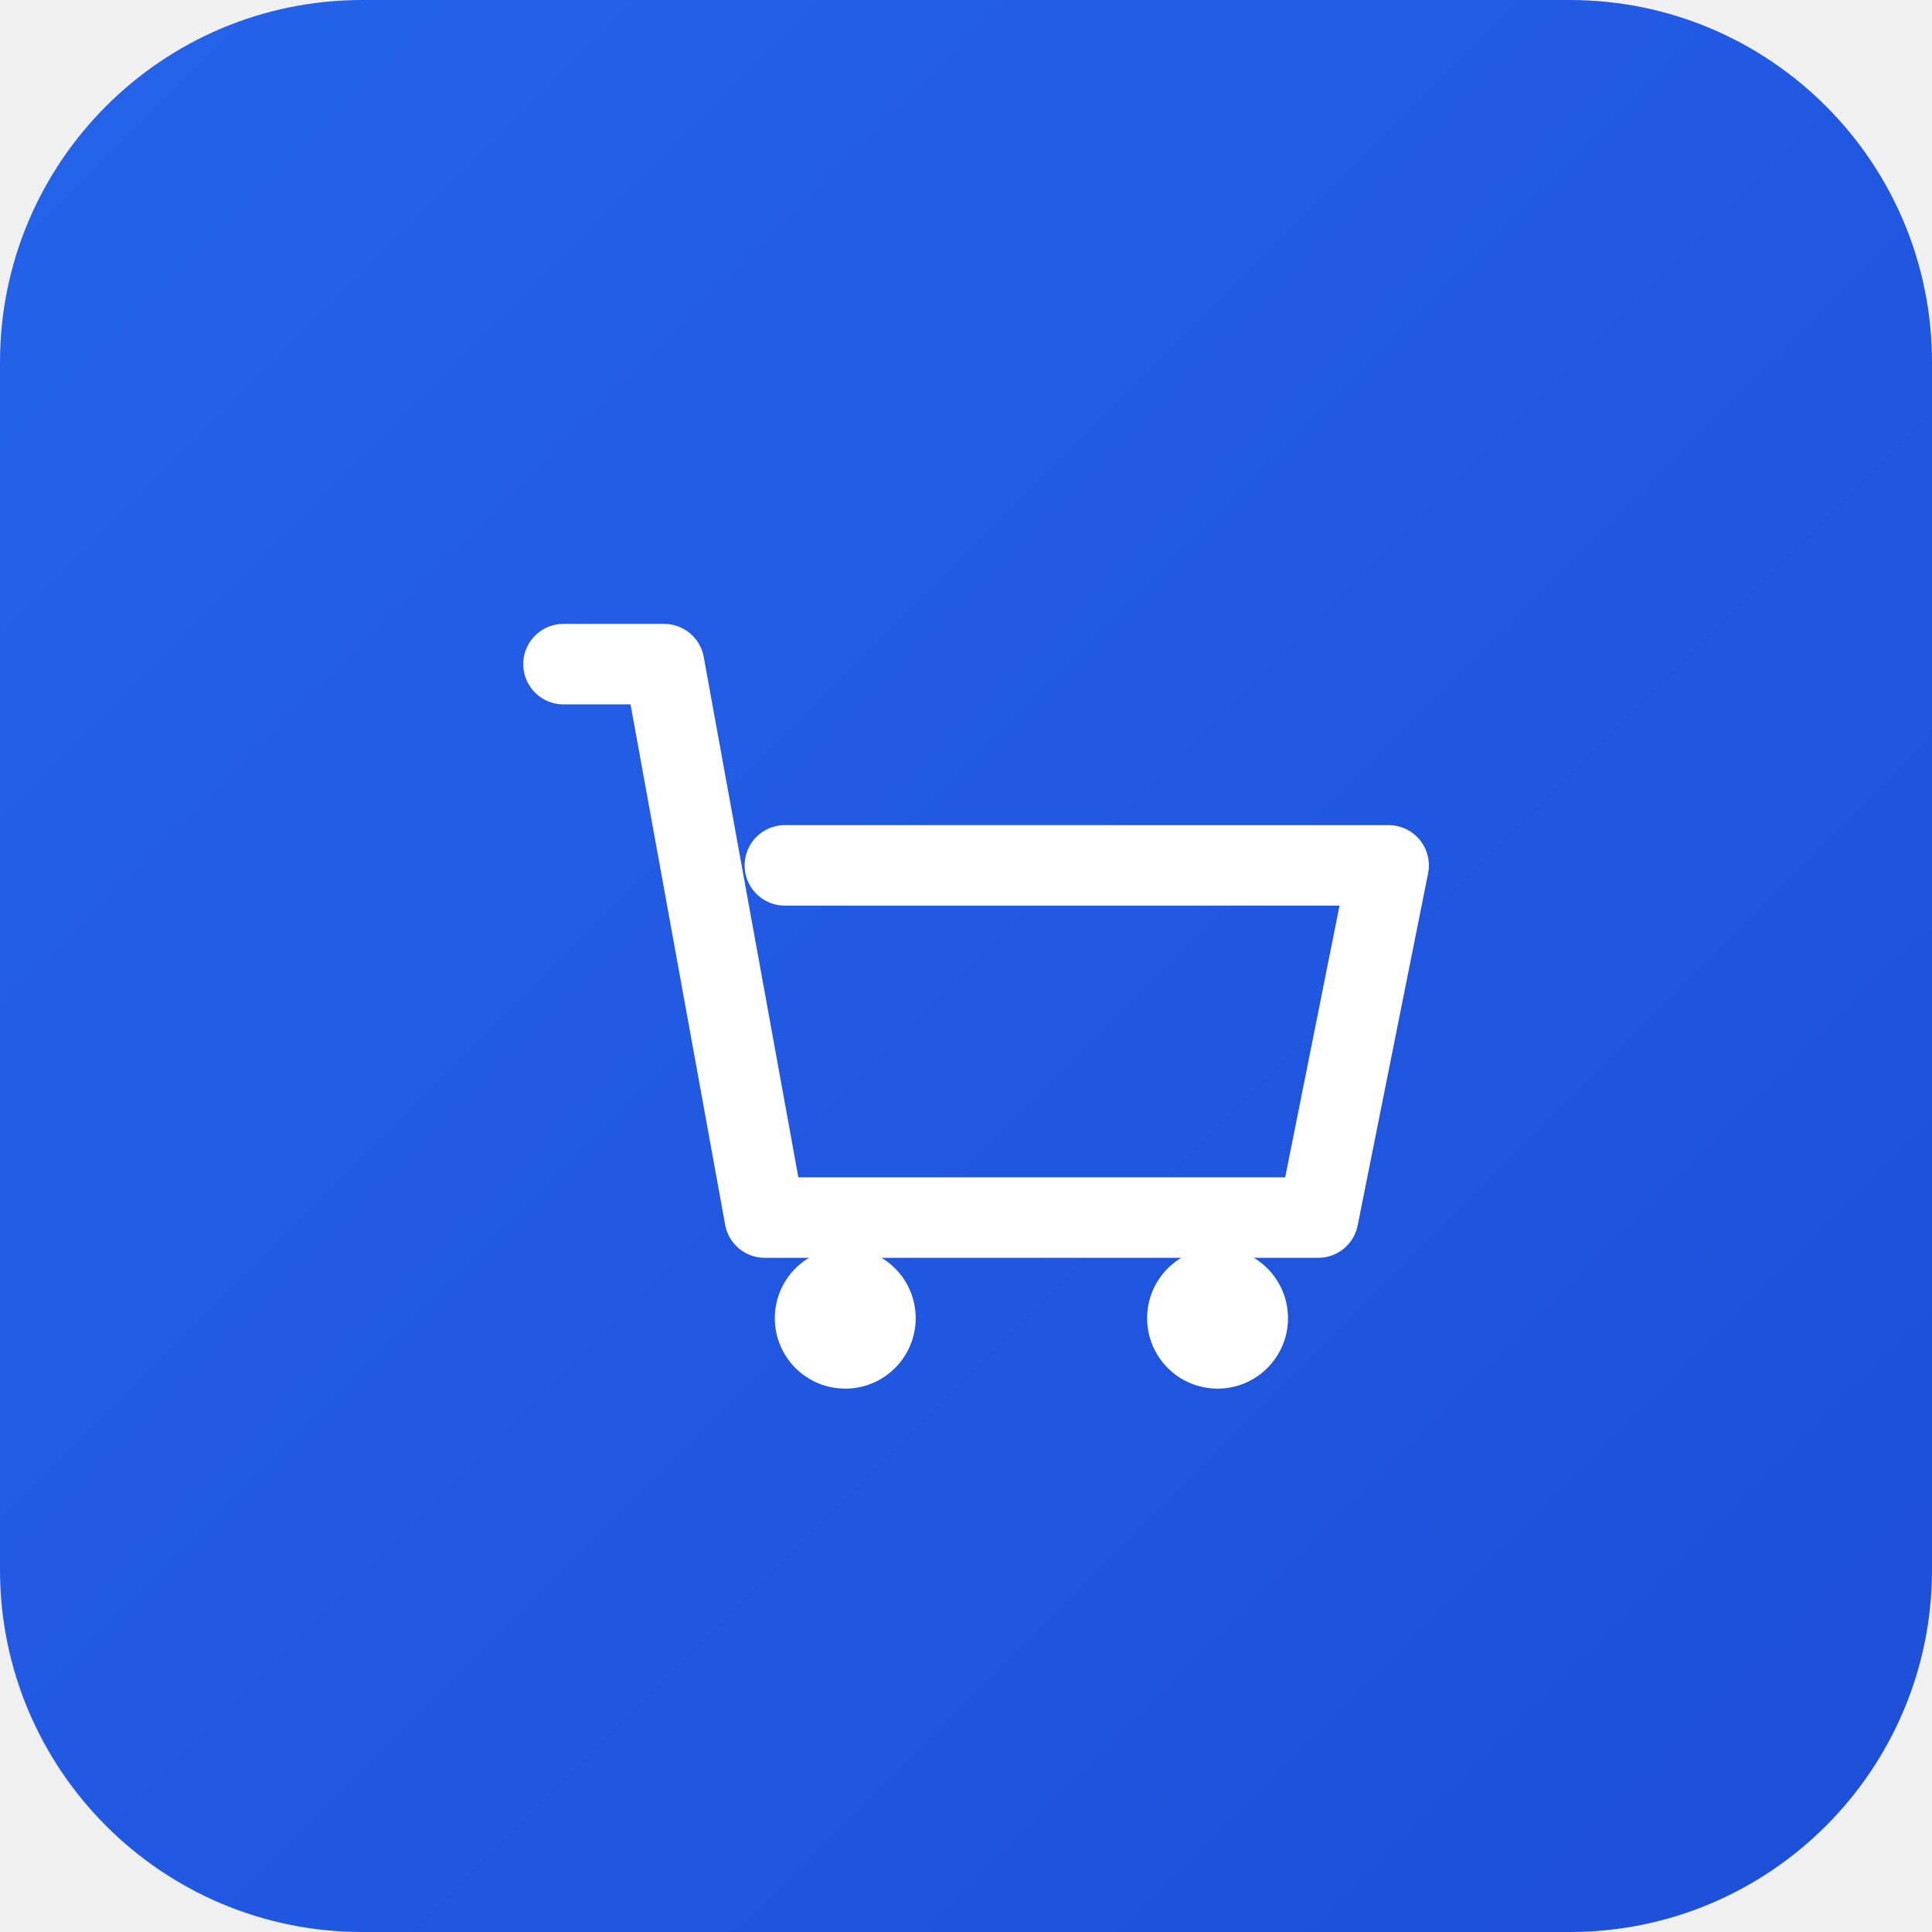
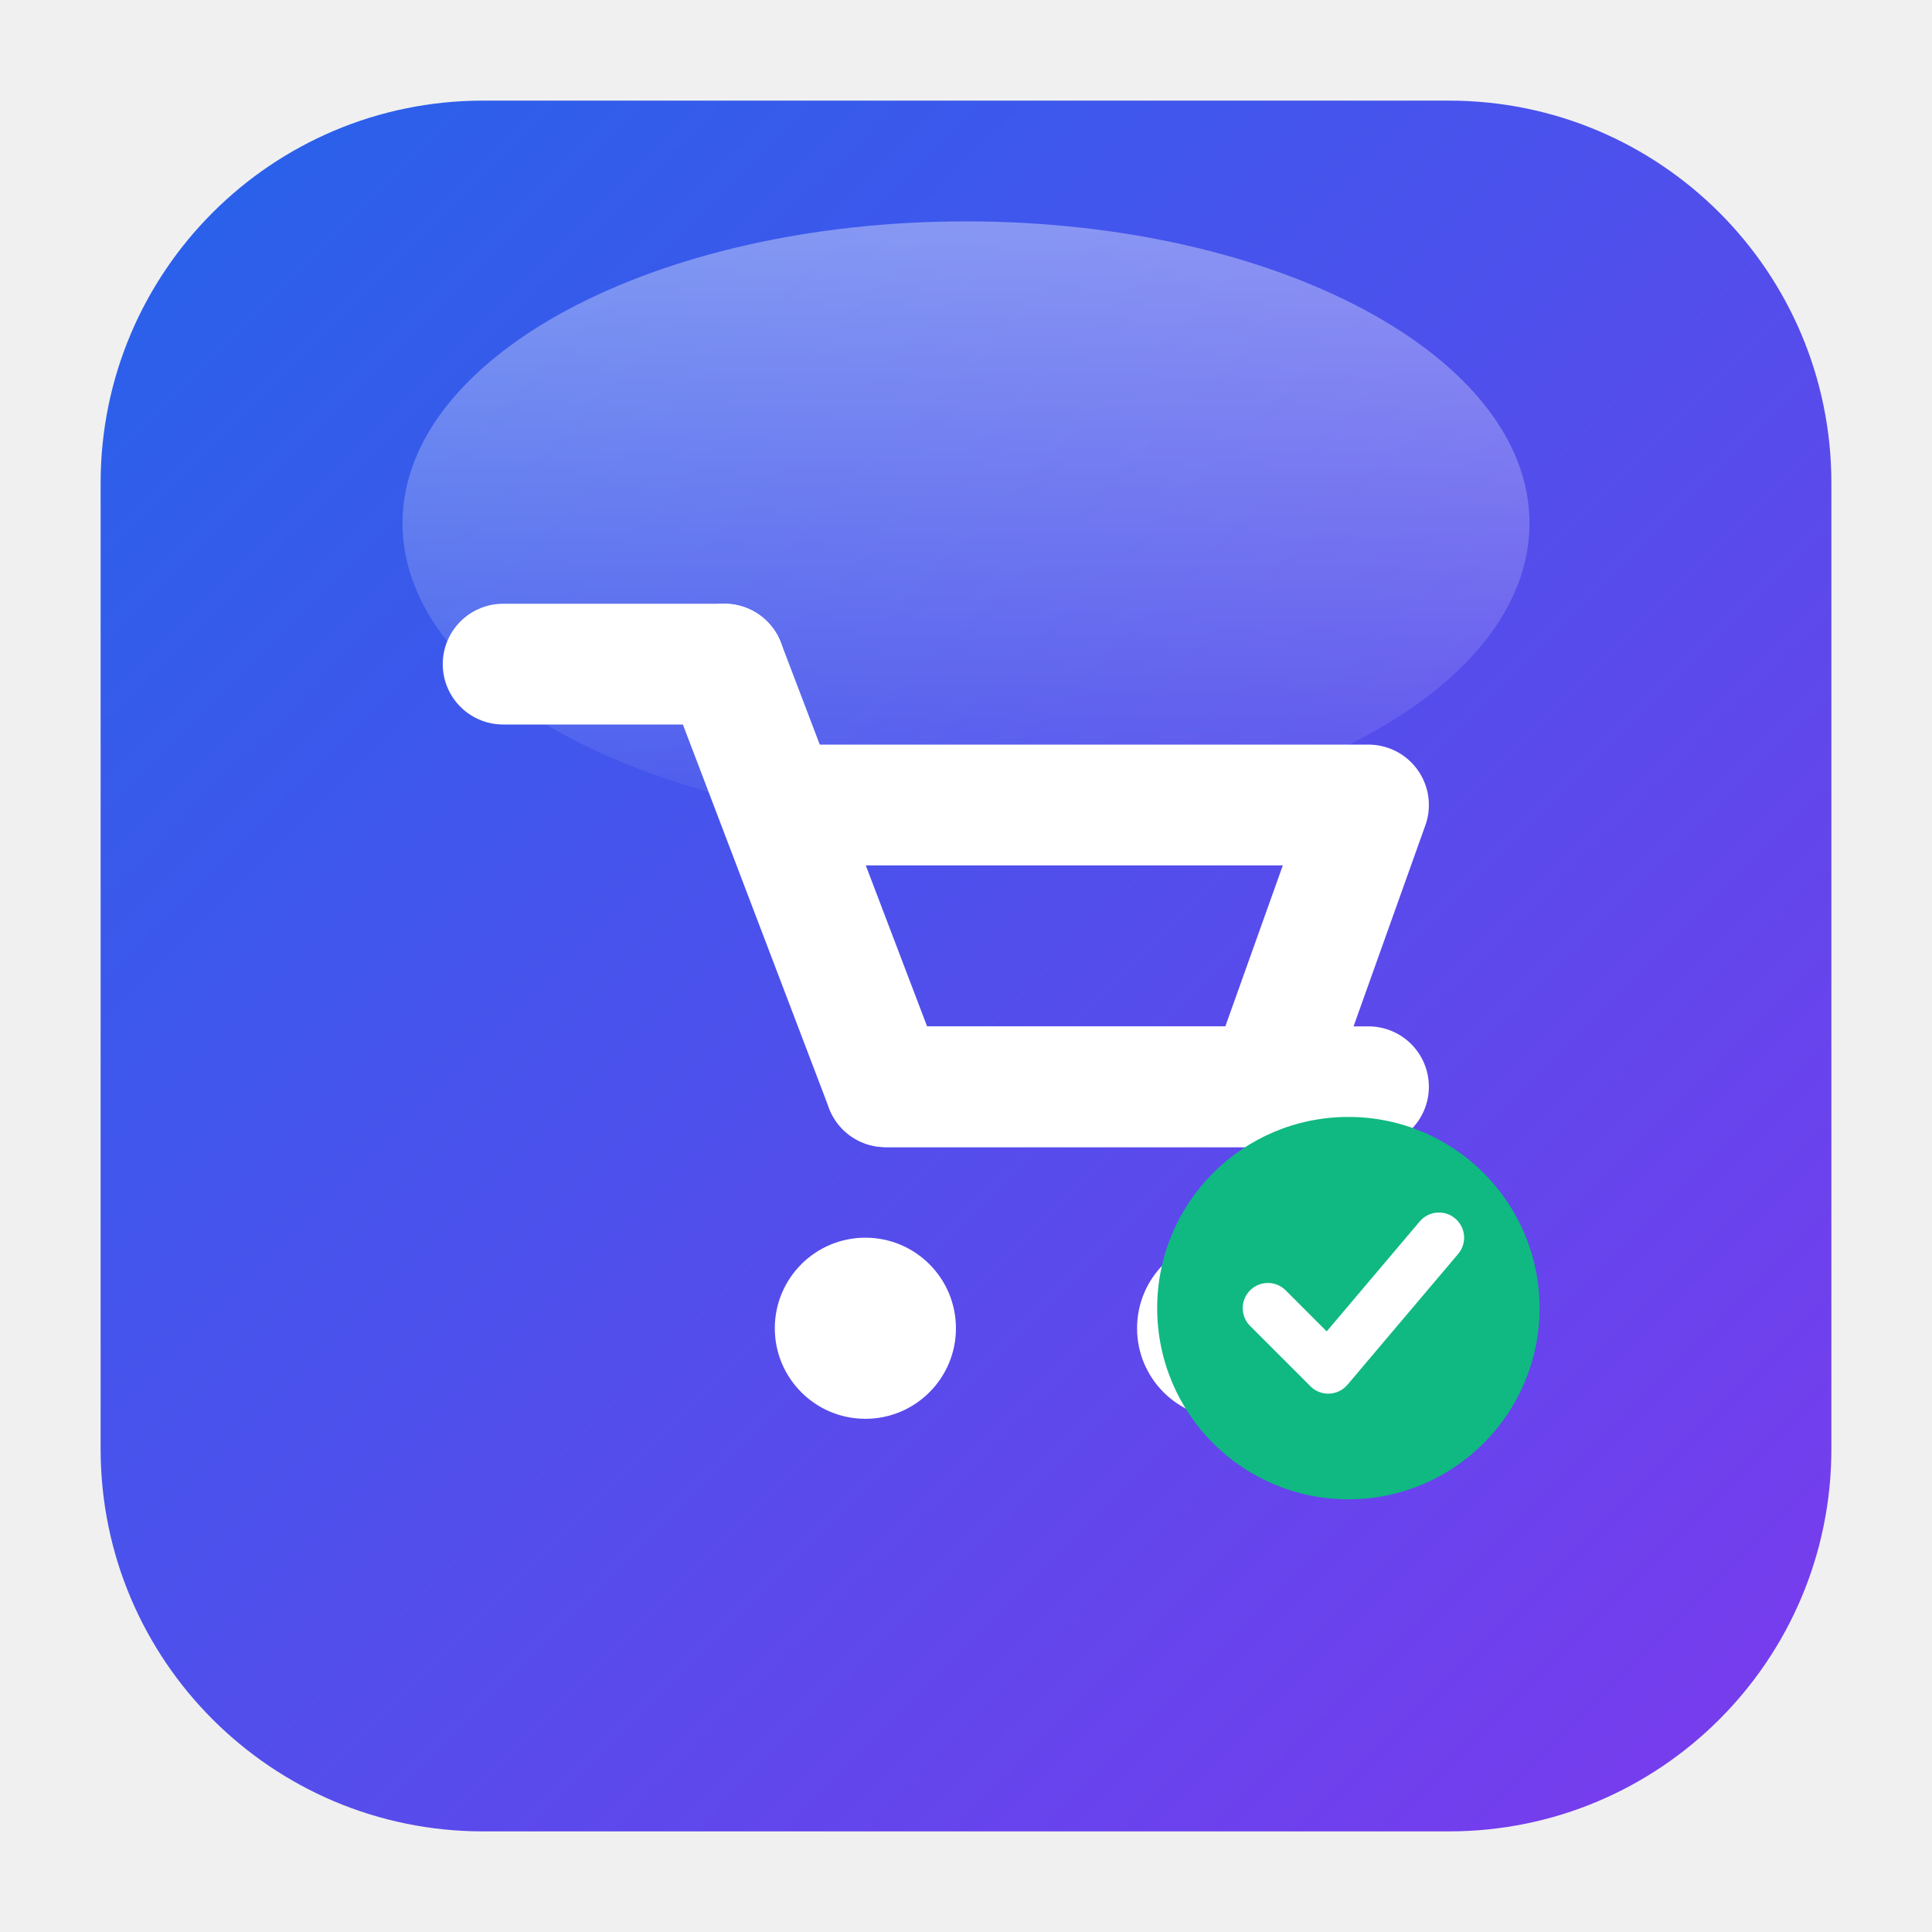
- <svg xmlns="http://www.w3.org/2000/svg" width="192" height="192" viewBox="0 0 192 192">
+ <svg xmlns="http://www.w3.org/2000/svg" width="192" height="192" viewBox="0 0 192 192" role="img" aria-label="Preço Certo">
  <defs>
-     <linearGradient id="blueGrad" x1="0%" y1="0%" x2="100%" y2="100%">
+     <linearGradient id="bg192" x1="0%" y1="0%" x2="100%" y2="100%">
      <stop offset="0%" stop-color="#2563eb" />
-       <stop offset="100%" stop-color="#1d4ed8" />
+       <stop offset="100%" stop-color="#7c3aed" />
+     </linearGradient>
+     <linearGradient id="shine192" x1="0%" y1="0%" x2="0%" y2="100%">
+       <stop offset="0%" stop-color="#ffffff" stop-opacity="0.38" />
+       <stop offset="100%" stop-color="#ffffff" stop-opacity="0.04" />
    </linearGradient>
  </defs>
-   <rect width="192" height="192" rx="36" ry="36" fill="url(#blueGrad)" />
-   <g transform="translate(96, 96)">
-     <path d="M-40,-30 L-30,-30 L-20,25 L35,25 L42,-10 L-18,-10" fill="none" stroke="white" stroke-width="8" stroke-linecap="round" stroke-linejoin="round" />
-     <circle cx="-12" cy="35" r="7" fill="white" />
-     <circle cx="25" cy="35" r="7" fill="white" />
+   <rect x="10" y="10" width="172" height="172" rx="38" fill="url(#bg192)" />
+   <ellipse cx="96" cy="52" rx="56" ry="30" fill="url(#shine192)" />
+   <g fill="none" stroke="#ffffff" stroke-width="12" stroke-linecap="round" stroke-linejoin="round">
+     <path d="M50 66 H72" />
+     <path d="M72 66 L88 108 H136" />
+     <path d="M88 108 H126 L136 80 H80" />
  </g>
+   <circle cx="86" cy="132" r="9" fill="#ffffff" />
+   <circle cx="122" cy="132" r="9" fill="#ffffff" />
+   <circle cx="134" cy="130" r="19" fill="#10b981" />
+   <path d="M126 130 L132 136 L143 123" fill="none" stroke="#ffffff" stroke-width="5" stroke-linecap="round" stroke-linejoin="round" />
</svg>
